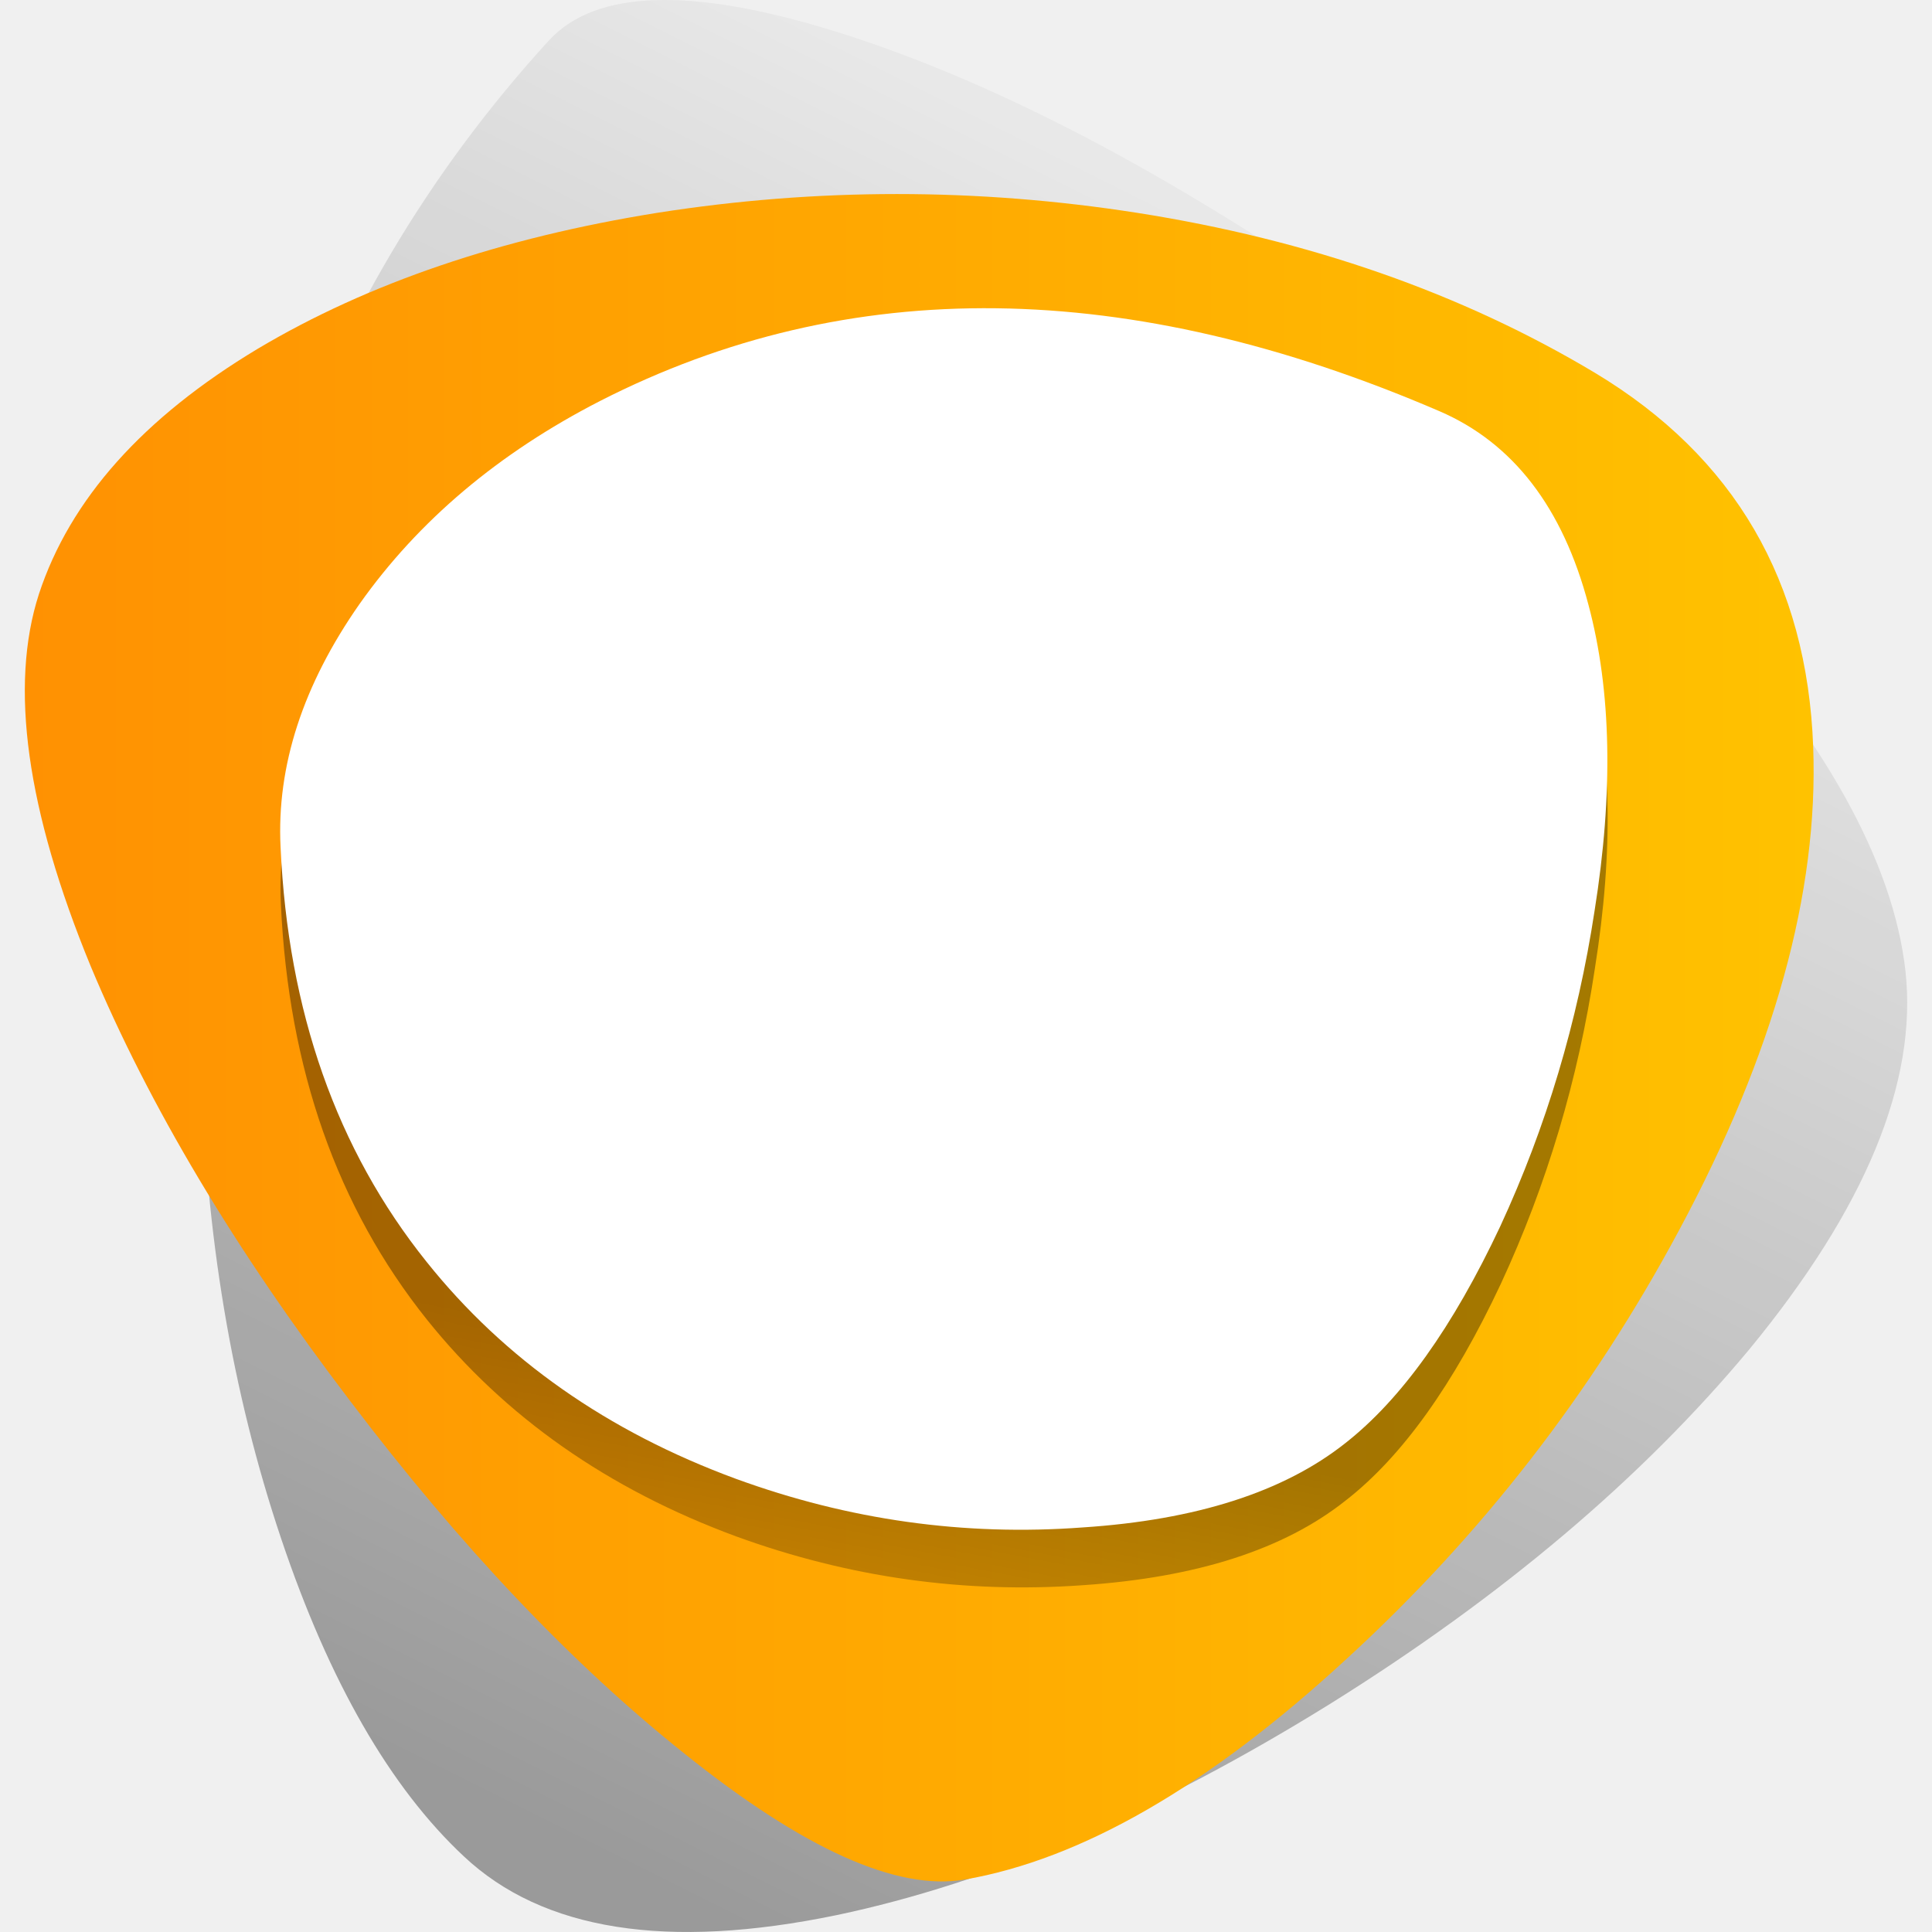
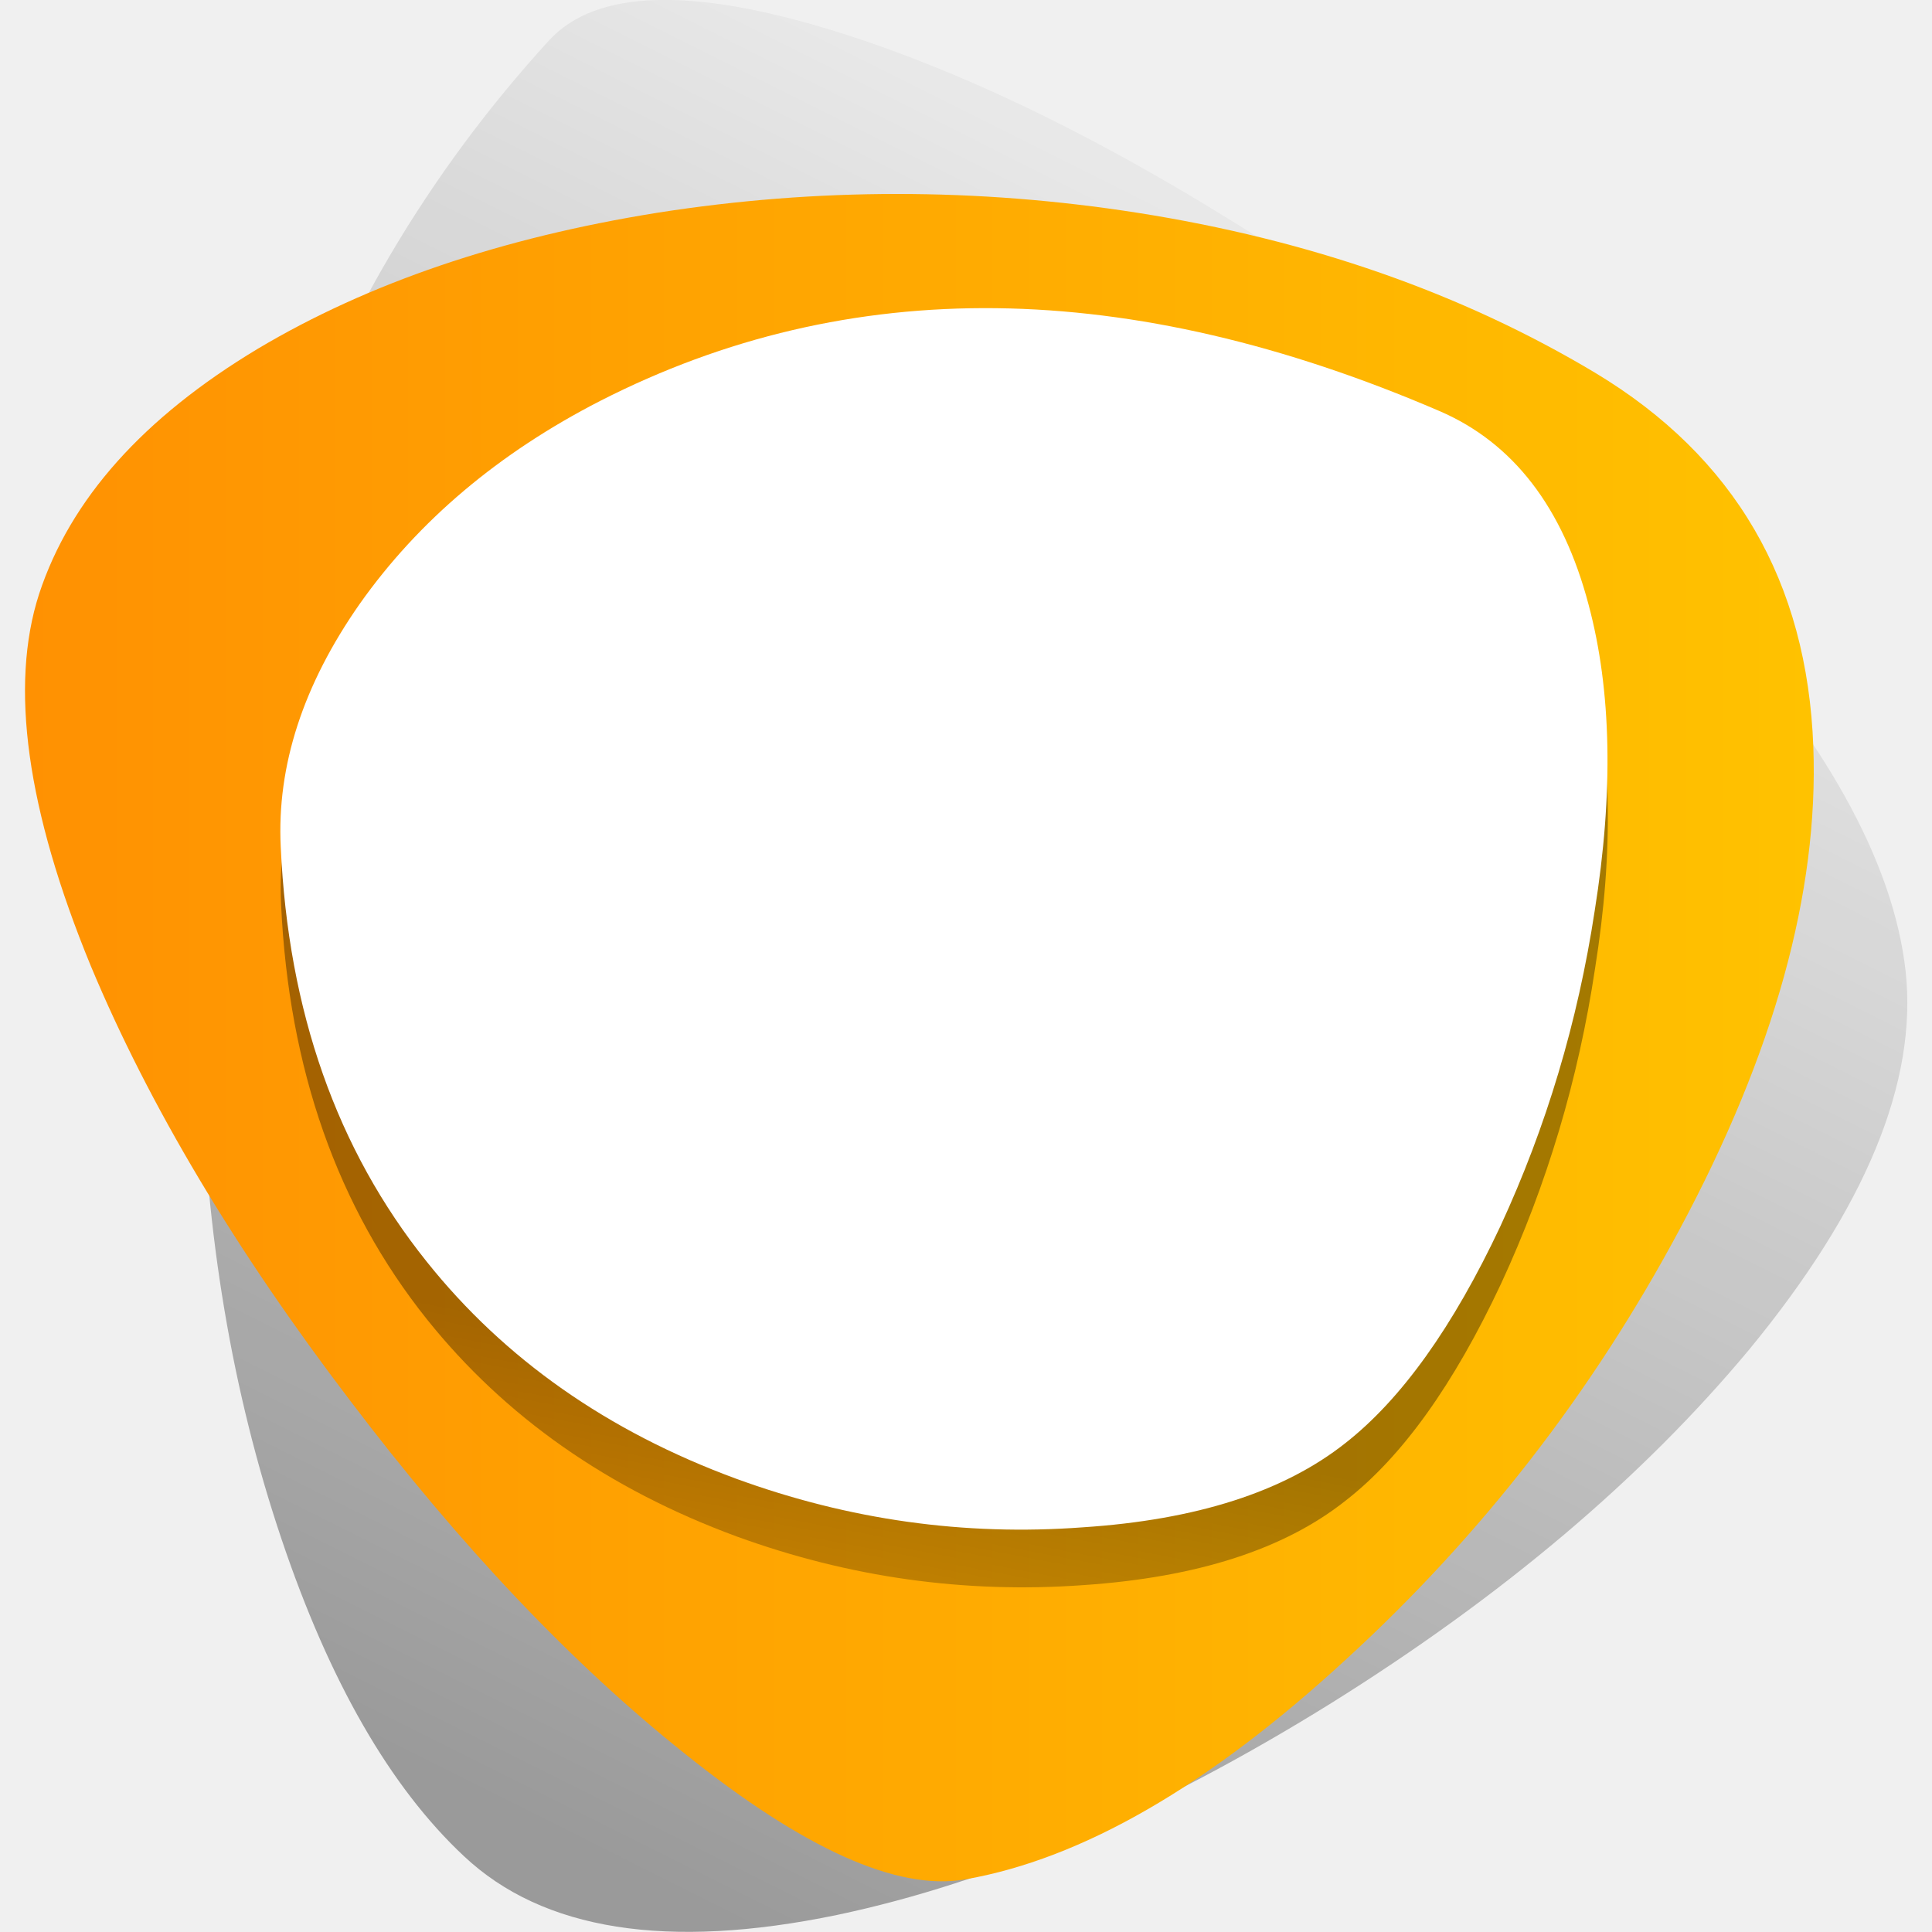
- <svg xmlns="http://www.w3.org/2000/svg" xmlns:xlink="http://www.w3.org/1999/xlink" width="44" height="44" viewBox="0 0 44 44" id="svg4211" version="1.1">
-   <defs id="defs4213">
-     <linearGradient id="Gradient_3" gradientUnits="userSpaceOnUse" x1="90.75" y1="176.488" x2="134.35" y2="20.013" spreadMethod="pad">
-       <stop offset="0%" stop-color="#00C37E" id="stop12" />
-       <stop offset="1.176%" stop-color="#08C57A" id="stop14" />
-       <stop offset="11.373%" stop-color="#3BCF5E" id="stop16" />
-       <stop offset="21.569%" stop-color="#68D845" id="stop18" />
-       <stop offset="32.157%" stop-color="#8FE02F" id="stop20" />
-       <stop offset="43.137%" stop-color="#AEE61E" id="stop22" />
-       <stop offset="54.51%" stop-color="#C6EB11" id="stop24" />
-       <stop offset="66.667%" stop-color="#D8EE07" id="stop26" />
-       <stop offset="79.608%" stop-color="#E2F002" id="stop28" />
-       <stop offset="95.294%" stop-color="#E5F100" id="stop30" />
+ <svg xmlns="http://www.w3.org/2000/svg" width="44" height="44" version="1.1" viewBox="0 0 44 44">
+   <defs>
+     <linearGradient id="linearGradient516" x1="1969.2" x2="1896.6" y1="197.23" y2="-26.625" gradientUnits="userSpaceOnUse">
+       <stop stop-color="#FF0C95" offset="0" />
+       <stop stop-color="#FD1D8A" offset=".051" />
+       <stop stop-color="#F65D60" offset=".243" />
+       <stop stop-color="#F0923E" offset=".427" />
+       <stop stop-color="#EBBB23" offset=".596" />
+       <stop stop-color="#E8D910" offset=".749" />
+       <stop stop-color="#E6EB04" offset=".882" />
+       <stop stop-color="#E5F100" offset=".976" />
    </linearGradient>
-     <linearGradient id="Gradient_10" gradientUnits="userSpaceOnUse" x1="21.6" y1="72.55" x2="-23.8" y2="-90.35" spreadMethod="pad">
-       <stop offset="0%" stop-color="#00C37E" id="stop121" />
-       <stop offset="1.176%" stop-color="#08C57A" id="stop123" />
-       <stop offset="11.373%" stop-color="#3BCF5E" id="stop125" />
-       <stop offset="21.569%" stop-color="#68D845" id="stop127" />
-       <stop offset="32.157%" stop-color="#8FE02F" id="stop129" />
-       <stop offset="43.137%" stop-color="#AEE61E" id="stop131" />
-       <stop offset="54.51%" stop-color="#C6EB11" id="stop133" />
-       <stop offset="66.667%" stop-color="#D8EE07" id="stop135" />
-       <stop offset="79.608%" stop-color="#E2F002" id="stop137" />
-       <stop offset="95.294%" stop-color="#E5F100" id="stop139" />
+     <linearGradient id="linearGradient198" x1="52.475" x2="95.025" y1="129.56" y2="44.537" gradientUnits="userSpaceOnUse">
+       <stop stop-opacity=".357" offset="0" />
+       <stop stop-opacity="0" offset="1" />
    </linearGradient>
-     <linearGradient id="Gradient_14" gradientUnits="userSpaceOnUse" x1="134.375" y1="523.775" x2="-29.975" y2="359.425" spreadMethod="pad">
-       <stop offset="0%" stop-color="#FFCF95" id="stop175" />
-       <stop offset="5.49%" stop-color="#FED19A" id="stop177" />
-       <stop offset="100%" stop-color="#E8EFEE" id="stop179" />
+     <linearGradient id="linearGradient210" x1="344.9" x2="336.3" y1="-37.162" y2="7.963" gradientUnits="userSpaceOnUse">
+       <stop stop-opacity=".357" offset="0" />
+       <stop stop-opacity="0" offset="1" />
    </linearGradient>
-     <linearGradient id="Gradient_15" gradientUnits="userSpaceOnUse" x1="83.938" y1="469.812" x2="92.463" y2="493.688" spreadMethod="pad">
-       <stop offset="0%" stop-color="#C69C6D" stop-opacity="0" id="stop182" />
-       <stop offset="100%" stop-color="#754C24" id="stop184" />
+     <linearGradient id="linearGradient944" x1="35.304" x2="123.52" y1="94.633" y2="94.633" gradientUnits="userSpaceOnUse">
+       <stop stop-color="#FF9102" offset="0" />
+       <stop stop-color="#FFC200" offset="1" />
    </linearGradient>
-     <linearGradient id="Gradient_16" gradientUnits="userSpaceOnUse" x1="308.913" y1="335.362" x2="219.887" y2="246.337" spreadMethod="pad">
-       <stop offset="0%" stop-color="#FF9102" id="stop187" />
-       <stop offset="100%" stop-color="#FFC200" id="stop189" />
-     </linearGradient>
-     <linearGradient id="Gradient_17" gradientUnits="userSpaceOnUse" x1="229.4" y1="247.75" x2="263.3" y2="281.65" spreadMethod="pad">
-       <stop offset="0%" stop-color="#FFCF95" id="stop192" />
-       <stop offset="42.745%" stop-color="#FFC954" id="stop194" />
-       <stop offset="100%" stop-color="#FFC200" id="stop196" />
-     </linearGradient>
-     <linearGradient id="Gradient_18" gradientUnits="userSpaceOnUse" x1="203.663" y1="230.113" x2="225.637" y2="252.087" spreadMethod="pad">
-       <stop offset="0%" stop-color="#FFCF95" id="stop199" />
-       <stop offset="42.745%" stop-color="#FFC954" id="stop201" />
-       <stop offset="100%" stop-color="#FFC200" id="stop203" />
-     </linearGradient>
-     <linearGradient id="Gradient_19" gradientUnits="userSpaceOnUse" x1="464.425" y1="47.575" x2="427.175" y2="84.825" spreadMethod="pad">
-       <stop offset="0%" stop-color="#D63305" id="stop206" />
-       <stop offset="36.471%" stop-color="#CF3004" id="stop208" />
-       <stop offset="89.804%" stop-color="#BC2602" id="stop210" />
-       <stop offset="100%" stop-color="#B72401" id="stop212" />
-     </linearGradient>
-     <linearGradient id="Gradient_20" gradientUnits="userSpaceOnUse" x1="496.688" y1="112.425" x2="477.112" y2="92.875" spreadMethod="pad">
-       <stop offset="0%" stop-color="#960000" id="stop215" />
-       <stop offset="32.941%" stop-color="#9C0700" stop-opacity="0.667" id="stop217" />
-       <stop offset="81.176%" stop-color="#AE1A01" stop-opacity="0.184" id="stop219" />
-       <stop offset="100%" stop-color="#B72401" stop-opacity="0" id="stop221" />
-     </linearGradient>
-     <linearGradient id="Gradient_21" gradientUnits="userSpaceOnUse" x1="423.35" y1="88.662" x2="409.75" y2="102.237" spreadMethod="pad">
-       <stop offset="0%" stop-color="#FFFFFF" id="stop224" />
-       <stop offset="100%" stop-color="#E8EFEE" id="stop226" />
-     </linearGradient>
-     <linearGradient id="Gradient_22" gradientUnits="userSpaceOnUse" x1="395.275" y1="116.725" x2="386.425" y2="125.575" spreadMethod="pad">
-       <stop offset="0%" stop-color="#FFFFFF" id="stop229" />
-       <stop offset="100%" stop-color="#E8EFEE" id="stop231" />
-     </linearGradient>
-     <linearGradient id="Gradient_23" gradientUnits="userSpaceOnUse" x1="365.15" y1="146.85" x2="388.05" y2="123.95" spreadMethod="pad">
-       <stop offset="0%" stop-color="#FFC200" stop-opacity="0" id="stop234" />
-       <stop offset="20.392%" stop-color="#FFBB00" stop-opacity="0.2" id="stop236" />
-       <stop offset="49.804%" stop-color="#FFA700" stop-opacity="0.498" id="stop238" />
-       <stop offset="85.098%" stop-color="#FF8800" stop-opacity="0.851" id="stop240" />
-       <stop offset="100%" stop-color="#FF7800" id="stop242" />
-     </linearGradient>
-     <linearGradient id="Gradient_24" gradientUnits="userSpaceOnUse" x1="409.975" y1="102.013" x2="398.325" y2="113.688" spreadMethod="pad">
-       <stop offset="0%" stop-color="#FFFFFF" id="stop245" />
-       <stop offset="100%" stop-color="#E8EFEE" id="stop247" />
-     </linearGradient>
-     <linearGradient id="Gradient_25" gradientUnits="userSpaceOnUse" x1="24.475" y1="487.525" x2="3.125" y2="508.875" spreadMethod="pad">
-       <stop offset="0%" stop-color="#363F3E" id="stop250" />
-       <stop offset="100%" stop-color="#303033" id="stop252" />
-     </linearGradient>
-     <linearGradient id="Gradient_26" gradientUnits="userSpaceOnUse" x1="434.163" y1="137.45" x2="460.438" y2="163.75" spreadMethod="pad">
-       <stop offset="0%" stop-color="#C2CECE" stop-opacity="0" id="stop255" />
-       <stop offset="18.039%" stop-color="#AFBCBC" stop-opacity="0.176" id="stop257" />
-       <stop offset="100%" stop-color="#5B6A6A" id="stop259" />
-     </linearGradient>
-     <linearGradient id="Gradient_27" gradientUnits="userSpaceOnUse" x1="372.9" y1="76.15" x2="399.2" y2="102.45" spreadMethod="pad">
-       <stop offset="0%" stop-color="#C2CECE" stop-opacity="0" id="stop262" />
-       <stop offset="54.902%" stop-color="#C2CECE" id="stop264" />
-       <stop offset="100%" stop-color="#C2CECE" stop-opacity="0" id="stop266" />
-     </linearGradient>
-     <linearGradient id="Gradient_5" gradientUnits="userSpaceOnUse" x1="1969.15" y1="197.225" x2="1896.65" y2="-26.625" spreadMethod="pad">
-       <stop offset="0%" stop-color="#FF0C95" id="stop48" />
-       <stop offset="5.098%" stop-color="#FD1D8A" id="stop50" />
-       <stop offset="24.314%" stop-color="#F65D60" id="stop52" />
-       <stop offset="42.745%" stop-color="#F0923E" id="stop54" />
-       <stop offset="59.608%" stop-color="#EBBB23" id="stop56" />
-       <stop offset="74.902%" stop-color="#E8D910" id="stop58" />
-       <stop offset="88.235%" stop-color="#E6EB04" id="stop60" />
-       <stop offset="97.647%" stop-color="#E5F100" id="stop62" />
-     </linearGradient>
-     <linearGradient xlink:href="#Gradient_5" id="linearGradient516" gradientUnits="userSpaceOnUse" x1="1969.15" y1="197.225" x2="1896.65" y2="-26.625" spreadMethod="pad" />
-     <linearGradient id="Gradient_7" gradientUnits="userSpaceOnUse" x1="52.475" y1="129.562" x2="95.025" y2="44.537" spreadMethod="pad">
-       <stop offset="0%" stop-color="#000000" stop-opacity="0.357" id="stop32" />
-       <stop offset="100%" stop-color="#000000" stop-opacity="0" id="stop34" />
-     </linearGradient>
-     <linearGradient id="Gradient_13" gradientUnits="userSpaceOnUse" x1="21.45" y1="144.012" x2="105.75" y2="60.588" spreadMethod="pad">
-       <stop offset="0%" stop-color="#00C37E" id="stop70" />
-       <stop offset="1.176%" stop-color="#08C57A" id="stop72" />
-       <stop offset="11.373%" stop-color="#3BCF5E" id="stop74" />
-       <stop offset="21.569%" stop-color="#68D845" id="stop76" />
-       <stop offset="32.157%" stop-color="#8FE02F" id="stop78" />
-       <stop offset="43.137%" stop-color="#AEE61E" id="stop80" />
-       <stop offset="54.51%" stop-color="#C6EB11" id="stop82" />
-       <stop offset="66.667%" stop-color="#D8EE07" id="stop84" />
-       <stop offset="79.608%" stop-color="#E2F002" id="stop86" />
-       <stop offset="95.294%" stop-color="#E5F100" id="stop88" />
-     </linearGradient>
-     <linearGradient id="Gradient_12" gradientUnits="userSpaceOnUse" x1="344.9" y1="-37.162" x2="336.3" y2="7.963" spreadMethod="pad">
-       <stop offset="0%" stop-color="#000000" stop-opacity="0.357" id="stop65" />
-       <stop offset="100%" stop-color="#000000" stop-opacity="0" id="stop67" />
-     </linearGradient>
-     <linearGradient xlink:href="#Gradient_7" id="linearGradient198" gradientUnits="userSpaceOnUse" x1="52.475" y1="129.562" x2="95.025" y2="44.537" spreadMethod="pad" />
-     <linearGradient xlink:href="#Gradient_12" id="linearGradient210" gradientUnits="userSpaceOnUse" x1="344.9" y1="-37.162" x2="336.3" y2="7.963" spreadMethod="pad" />
-     <linearGradient xlink:href="#Gradient_16" id="linearGradient944" x1="35.304" y1="94.633" x2="123.522" y2="94.633" gradientUnits="userSpaceOnUse" />
  </defs>
-   <g id="layer1" transform="translate(-341.9925,-521.3655)">
-     <g id="g619">
-       <g id="use617">
-         <path style="fill:url(#linearGradient516);stroke:none" id="path512" d="m 1991.4,128.2 q 6.6,-13.2 8.65,-27.4 4,-28.65 -15.05,-45.65 -20.85,-18.5 -56.7,-8.05 -14.35,4.2 -28.25,15.6 -14.8,12.2 -21.55,26.7 -7.7,16.6 -2.2,31.75 6.45,17.45 29.9,30.55 38.9,21.7 66.6,-0.15 11.15,-8.75 18.6,-23.35 z" />
-       </g>
-     </g>
-     <g transform="matrix(0.4543316,0,0,0.4543316,363.9982,543.3669)" id="g643">
-       <g transform="scale(0.6776123)" id="g635">
-         <g transform="matrix(1.500031,0,0,1.500031,-122.6,-136.65)" id="g619-3">
-           <g id="use617-6">
-             <path style="fill:url(#linearGradient198);stroke:none" id="path194" d="m 117.85,73.05 q -8.3,-9.1 -20.6,-17.15 -12,-7.8 -22,-10.9 -10.65,-3.3 -14.1,0.45 -17.9,19.6 -17.15,50.4 0.3,12.65 3.95,23.5 3.55,10.55 9,15.65 5.85,5.5 18.4,2.9 11.4,-2.4 24.3,-10.4 12.75,-7.95 20.7,-17.5 8.6,-10.45 7.7,-18.65 -0.9,-8.1 -10.2,-18.3 z" />
+   <g transform="translate(-341.99 -521.37)">
+     <path d="m1991.4 128.2q6.6-13.2 8.65-27.4 4-28.65-15.05-45.65-20.85-18.5-56.7-8.05-14.35 4.2-28.25 15.6-14.8 12.2-21.55 26.7-7.7 16.6-2.2 31.75 6.45 17.45 29.9 30.55 38.9 21.7 66.6-0.15 11.15-8.75 18.6-23.35z" fill="url(#linearGradient516)" />
+     <g transform="matrix(.45433 0 0 .45433 364 543.37)">
+       <g transform="scale(.67761)">
+         <g transform="matrix(1.5 0 0 1.5 -122.6 -136.65)">
+           <path d="m117.85 73.05q-8.3-9.1-20.6-17.15-12-7.8-22-10.9-10.65-3.3-14.1 0.45-17.9 19.6-17.15 50.4 0.3 12.65 3.95 23.5 3.55 10.55 9 15.65 5.85 5.5 18.4 2.9 11.4-2.4 24.3-10.4 12.75-7.95 20.7-17.5 8.6-10.45 7.7-18.65-0.9-8.1-10.2-18.3z" fill="url(#linearGradient198)" />
+         </g>
+         <g transform="matrix(1.5 0 0 1.5 -122.6 -136.65)">
+           <g fill="url(#linearGradient944)">
+             <path d="m112.75 61.85q-9.85-5.9-22.6-7.9-11.85-1.85-23.65 0-11.55 1.85-19.7 6.7-8.5 5.1-10.8 12.1-2.2 6.8 2.55 18.35 4.3 10.3 12.8 21.45 8.15 10.75 16.5 17.4 8.8 7.05 13.8 6.2 8.65-1.5 18.8-10.85 10-9.15 16.45-21.2 7-13.05 6.6-23.8-0.45-12.25-10.75-18.45z" fill="url(#linearGradient944)" />
          </g>
        </g>
-         <g transform="matrix(1.500031,0,0,1.500031,-122.6,-136.65)" id="g623">
-           <g id="use621" style="fill-opacity:1.0;fill:url(#linearGradient944)">
-             <path style="fill:url(#linearGradient944);stroke:none;fill-opacity:1.0" id="path200" d="m 112.75,61.85 q -9.85,-5.9 -22.6,-7.9 -11.85,-1.85 -23.65,0 -11.55,1.85 -19.7,6.7 -8.5,5.1 -10.8,12.1 -2.2,6.8 2.55,18.35 4.3,10.3 12.8,21.45 8.15,10.75 16.5,17.4 8.8,7.05 13.8,6.2 8.65,-1.5 18.8,-10.85 10,-9.15 16.45,-21.2 7,-13.05 6.6,-23.8 -0.45,-12.25 -10.75,-18.45 z" />
-           </g>
+         <g transform="translate(-342.15,70.05)">
+           <path d="m297.3-92.6q-6.3 9-5.85 18 0.85 18.25 10.8 30.7 8.65 10.8 22.9 16.05 12.5 4.55 25.65 3.6 12.6-0.85 19.4-6.25 6.25-4.85 11.5-16.05 5.1-11 6.95-23.3 2.1-13.15-0.45-22.65-2.85-10.8-11-14.35-34.5-14.85-62.1-0.75-11.25 5.8-17.8 15z" fill="url(#linearGradient210)" />
        </g>
-         <g transform="translate(-342.15,70.05)" id="g627">
-           <g id="use625">
-             <path style="fill:url(#linearGradient210);stroke:none" id="path206" d="m 297.3,-92.6 q -6.3,9 -5.85,18 0.85,18.25 10.8,30.7 8.65,10.8 22.9,16.05 12.5,4.55 25.65,3.6 12.6,-0.85 19.4,-6.25 6.25,-4.85 11.5,-16.05 5.1,-11 6.95,-23.3 2.1,-13.15 -0.45,-22.65 -2.85,-10.8 -11,-14.35 -34.5,-14.85 -62.1,-0.75 -11.25,5.8 -17.8,15 z" />
-           </g>
-         </g>
-         <g transform="translate(-1.65,-3.45)" id="g633" style="fill-opacity:1;fill:#ffffff">
-           <g transform="matrix(1.500031,0,0,1.500031,-119.35,-136.45)" id="g631" style="fill-opacity:1;fill:#ffffff">
-             <g id="use629" style="fill-opacity:1;fill:#ffffff">
-               <path style="stroke:none;fill-opacity:1;fill:#ffffff" id="path190" d="m 111.65,90.55 q 1.4,-8.75 -0.3,-15.1 -1.9,-7.2 -7.35,-9.55 -23,-9.9 -41.4,-0.5 -7.5,3.85 -11.85,10 -4.2,6 -3.9,12 0.55,12.15 7.2,20.45 5.75,7.2 15.25,10.7 8.35,3.05 17.1,2.4 8.4,-0.55 12.95,-4.15 4.15,-3.25 7.65,-10.7 3.4,-7.35 4.65,-15.55 z" />
+         <g transform="translate(-1.65,-3.45)" fill="#fff">
+           <g transform="matrix(1.5 0 0 1.5 -119.35 -136.45)" fill="#fff">
+             <g fill="#fff">
+               <path d="m111.65 90.55q1.4-8.75-0.3-15.1-1.9-7.2-7.35-9.55-23-9.9-41.4-0.5-7.5 3.85-11.85 10-4.2 6-3.9 12 0.55 12.15 7.2 20.45 5.75 7.2 15.25 10.7 8.35 3.05 17.1 2.4 8.4-0.55 12.95-4.15 4.15-3.25 7.65-10.7 3.4-7.35 4.65-15.55z" fill="#fff" />
            </g>
          </g>
        </g>
      </g>
    </g>
  </g>
</svg>
